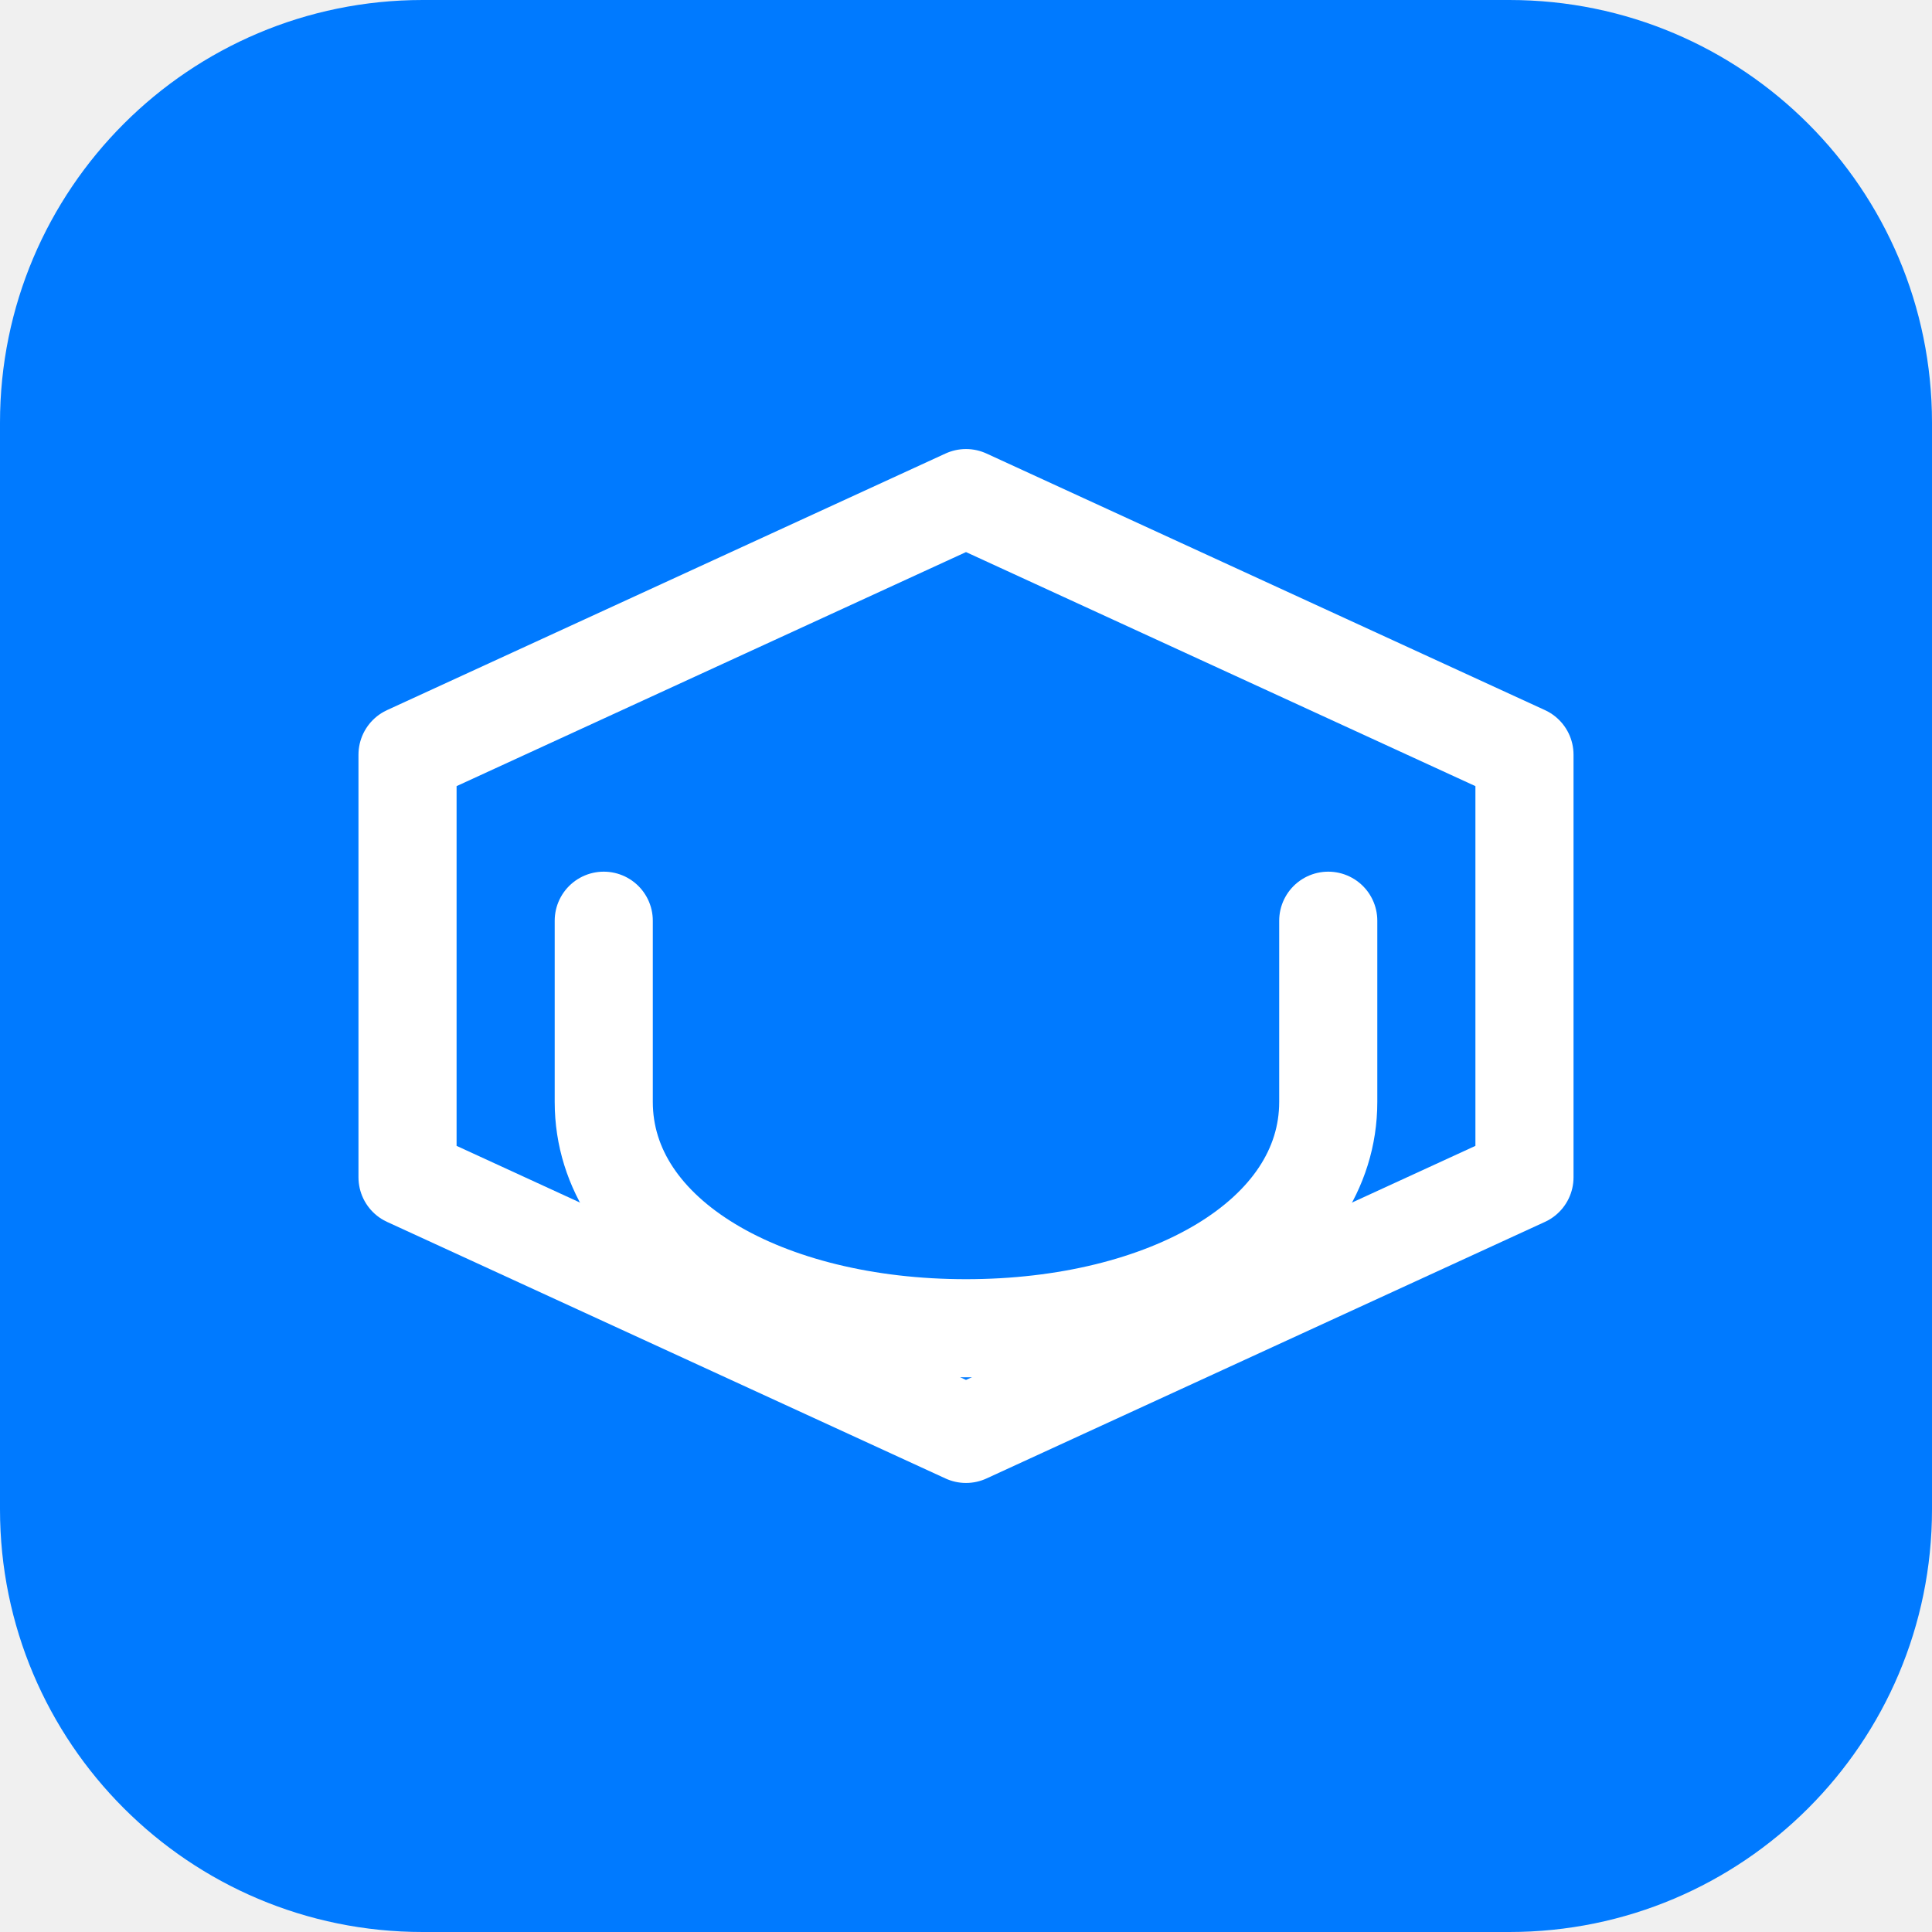
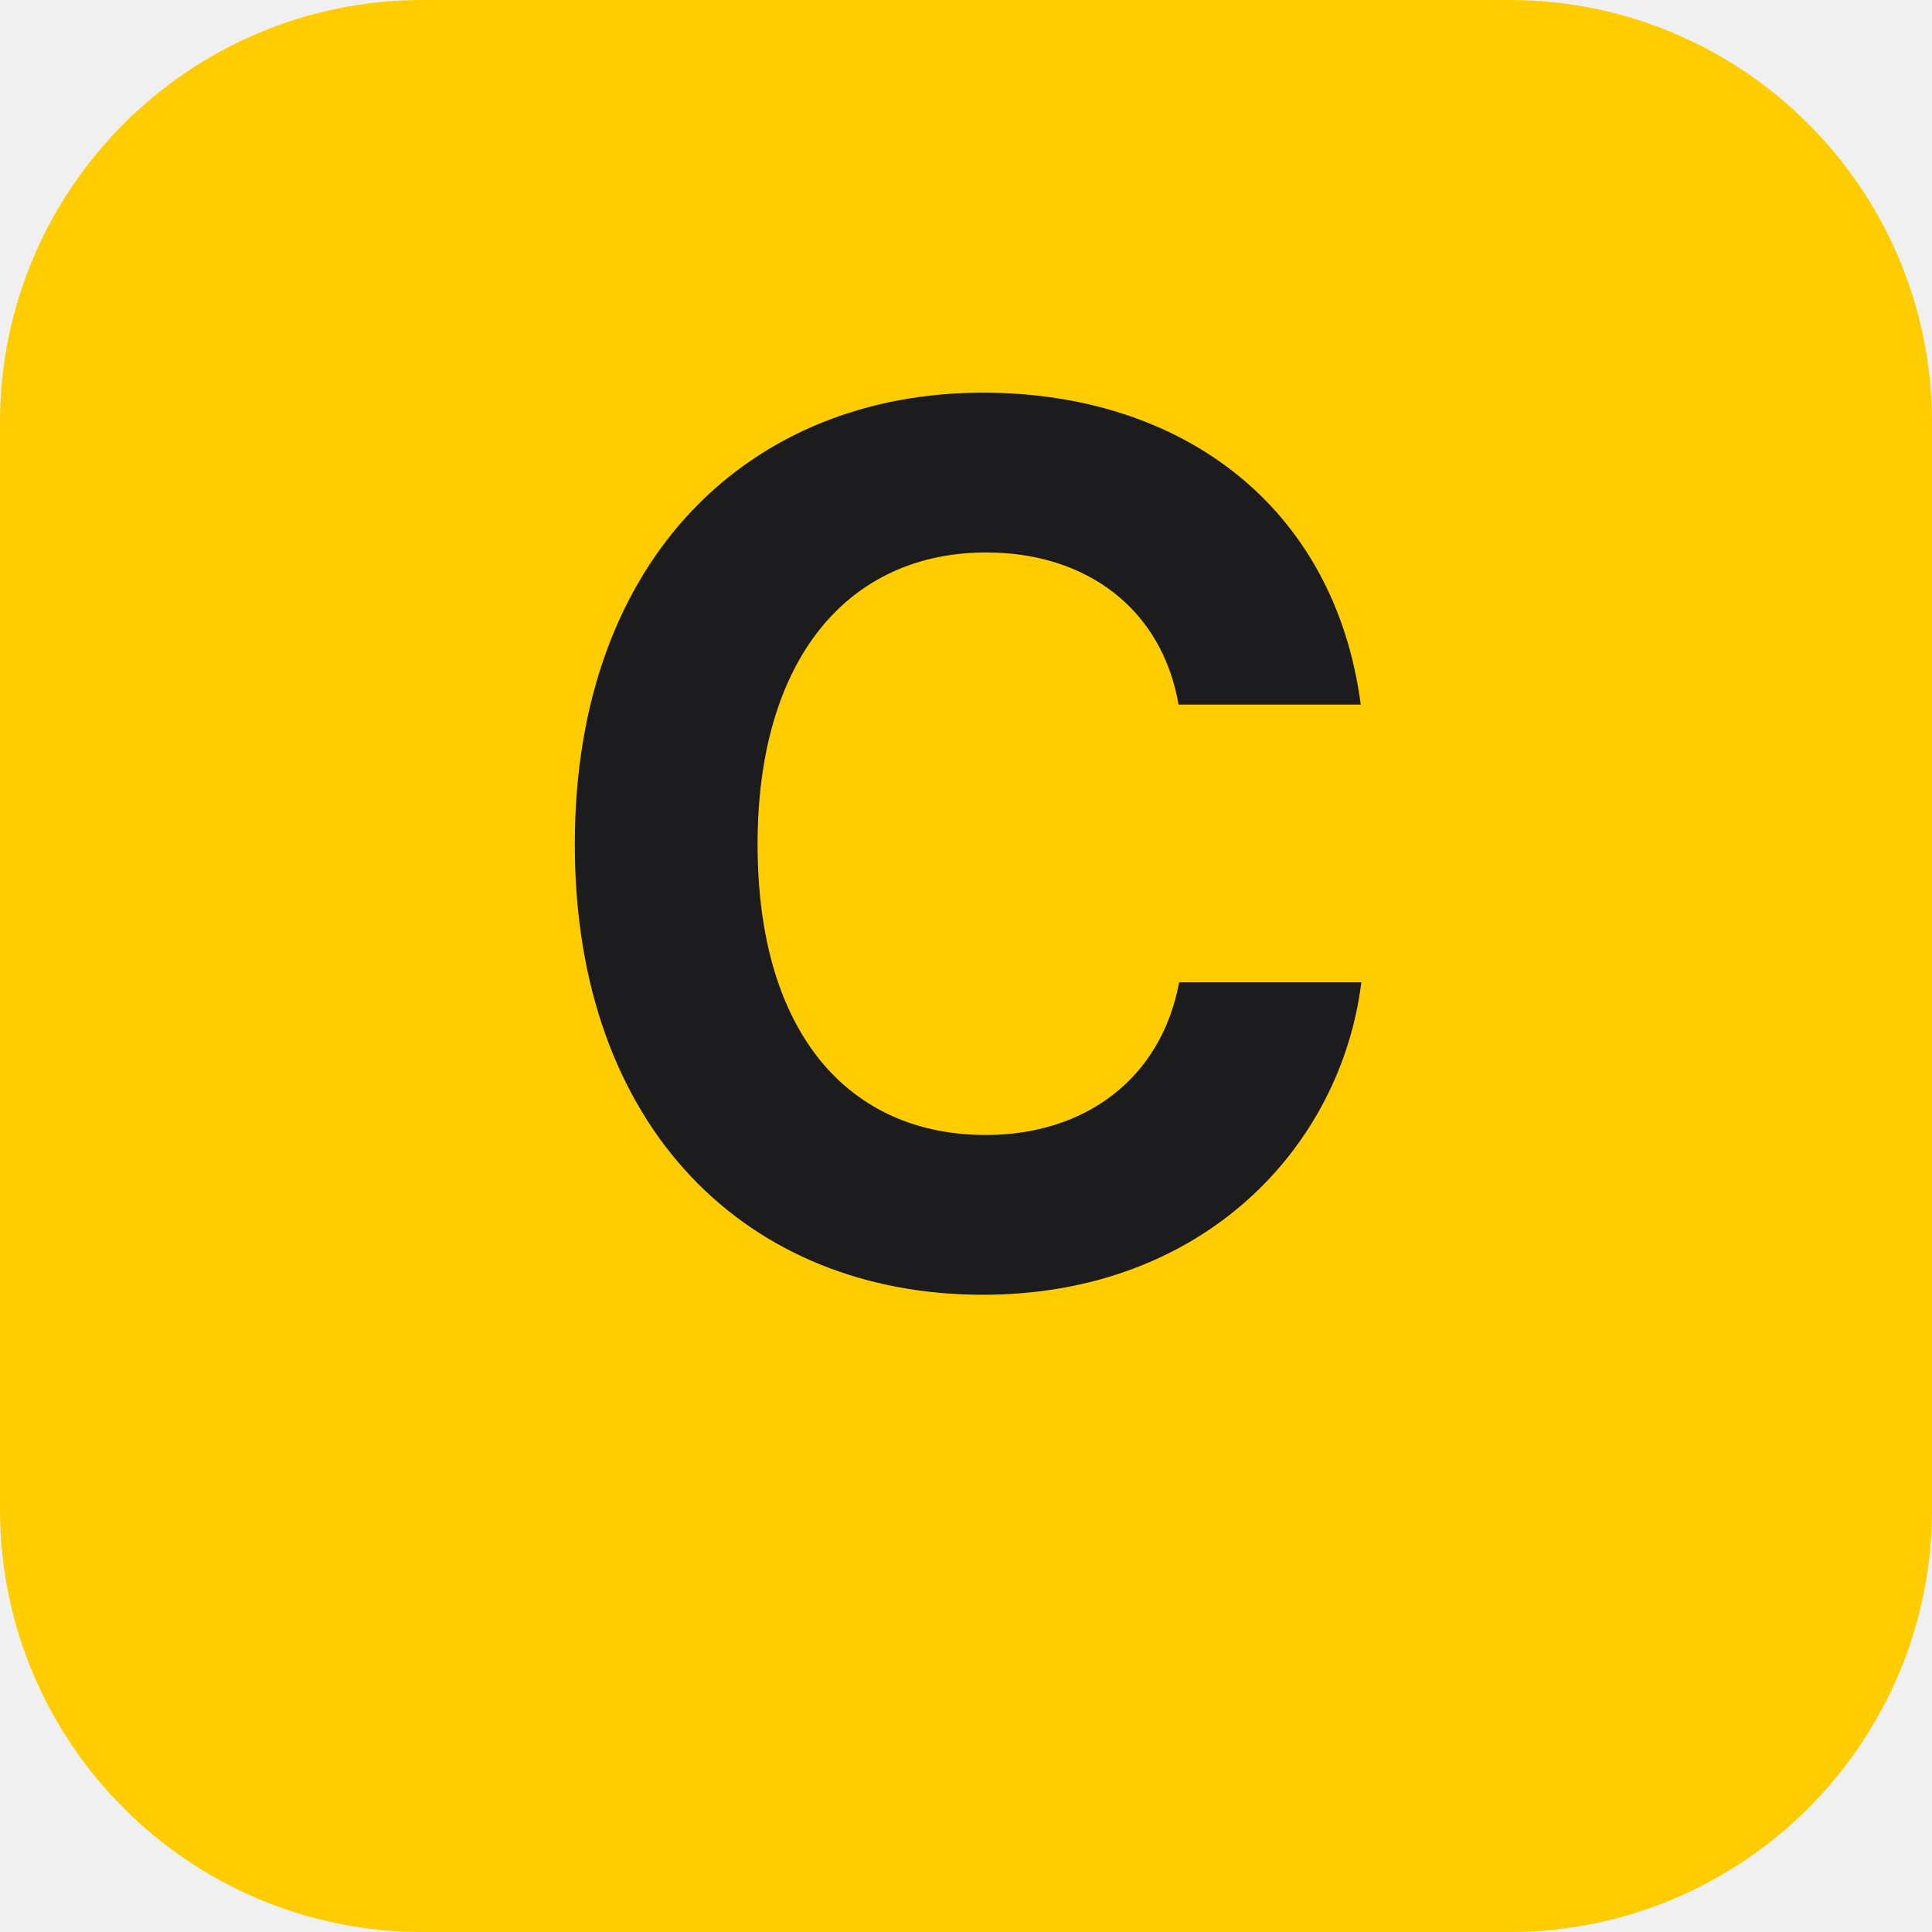
<svg xmlns="http://www.w3.org/2000/svg" viewBox="0 0 512 512" width="512" height="512">
-   <rect width="512" height="512" rx="112" fill="#007AFF" />
-   <path d="M256 132 404 200v112L256 380 108 312V200z" fill="none" stroke="#fff" stroke-width="26" stroke-linejoin="round" />
-   <path d="M160 244v48c0 36 43 60 96 60s96-24 96-60v-48" fill="none" stroke="#fff" stroke-width="26" stroke-linecap="round" stroke-linejoin="round" />
+   <rect width="512" height="512" rx="112" fill="#FFCC00" />
+   <text x="256" y="340" text-anchor="middle" font-family="-apple-system, BlinkMacSystemFont, SF Pro Display, sans-serif" font-size="320" font-weight="700" fill="#1C1C1E">C</text>
</svg>
